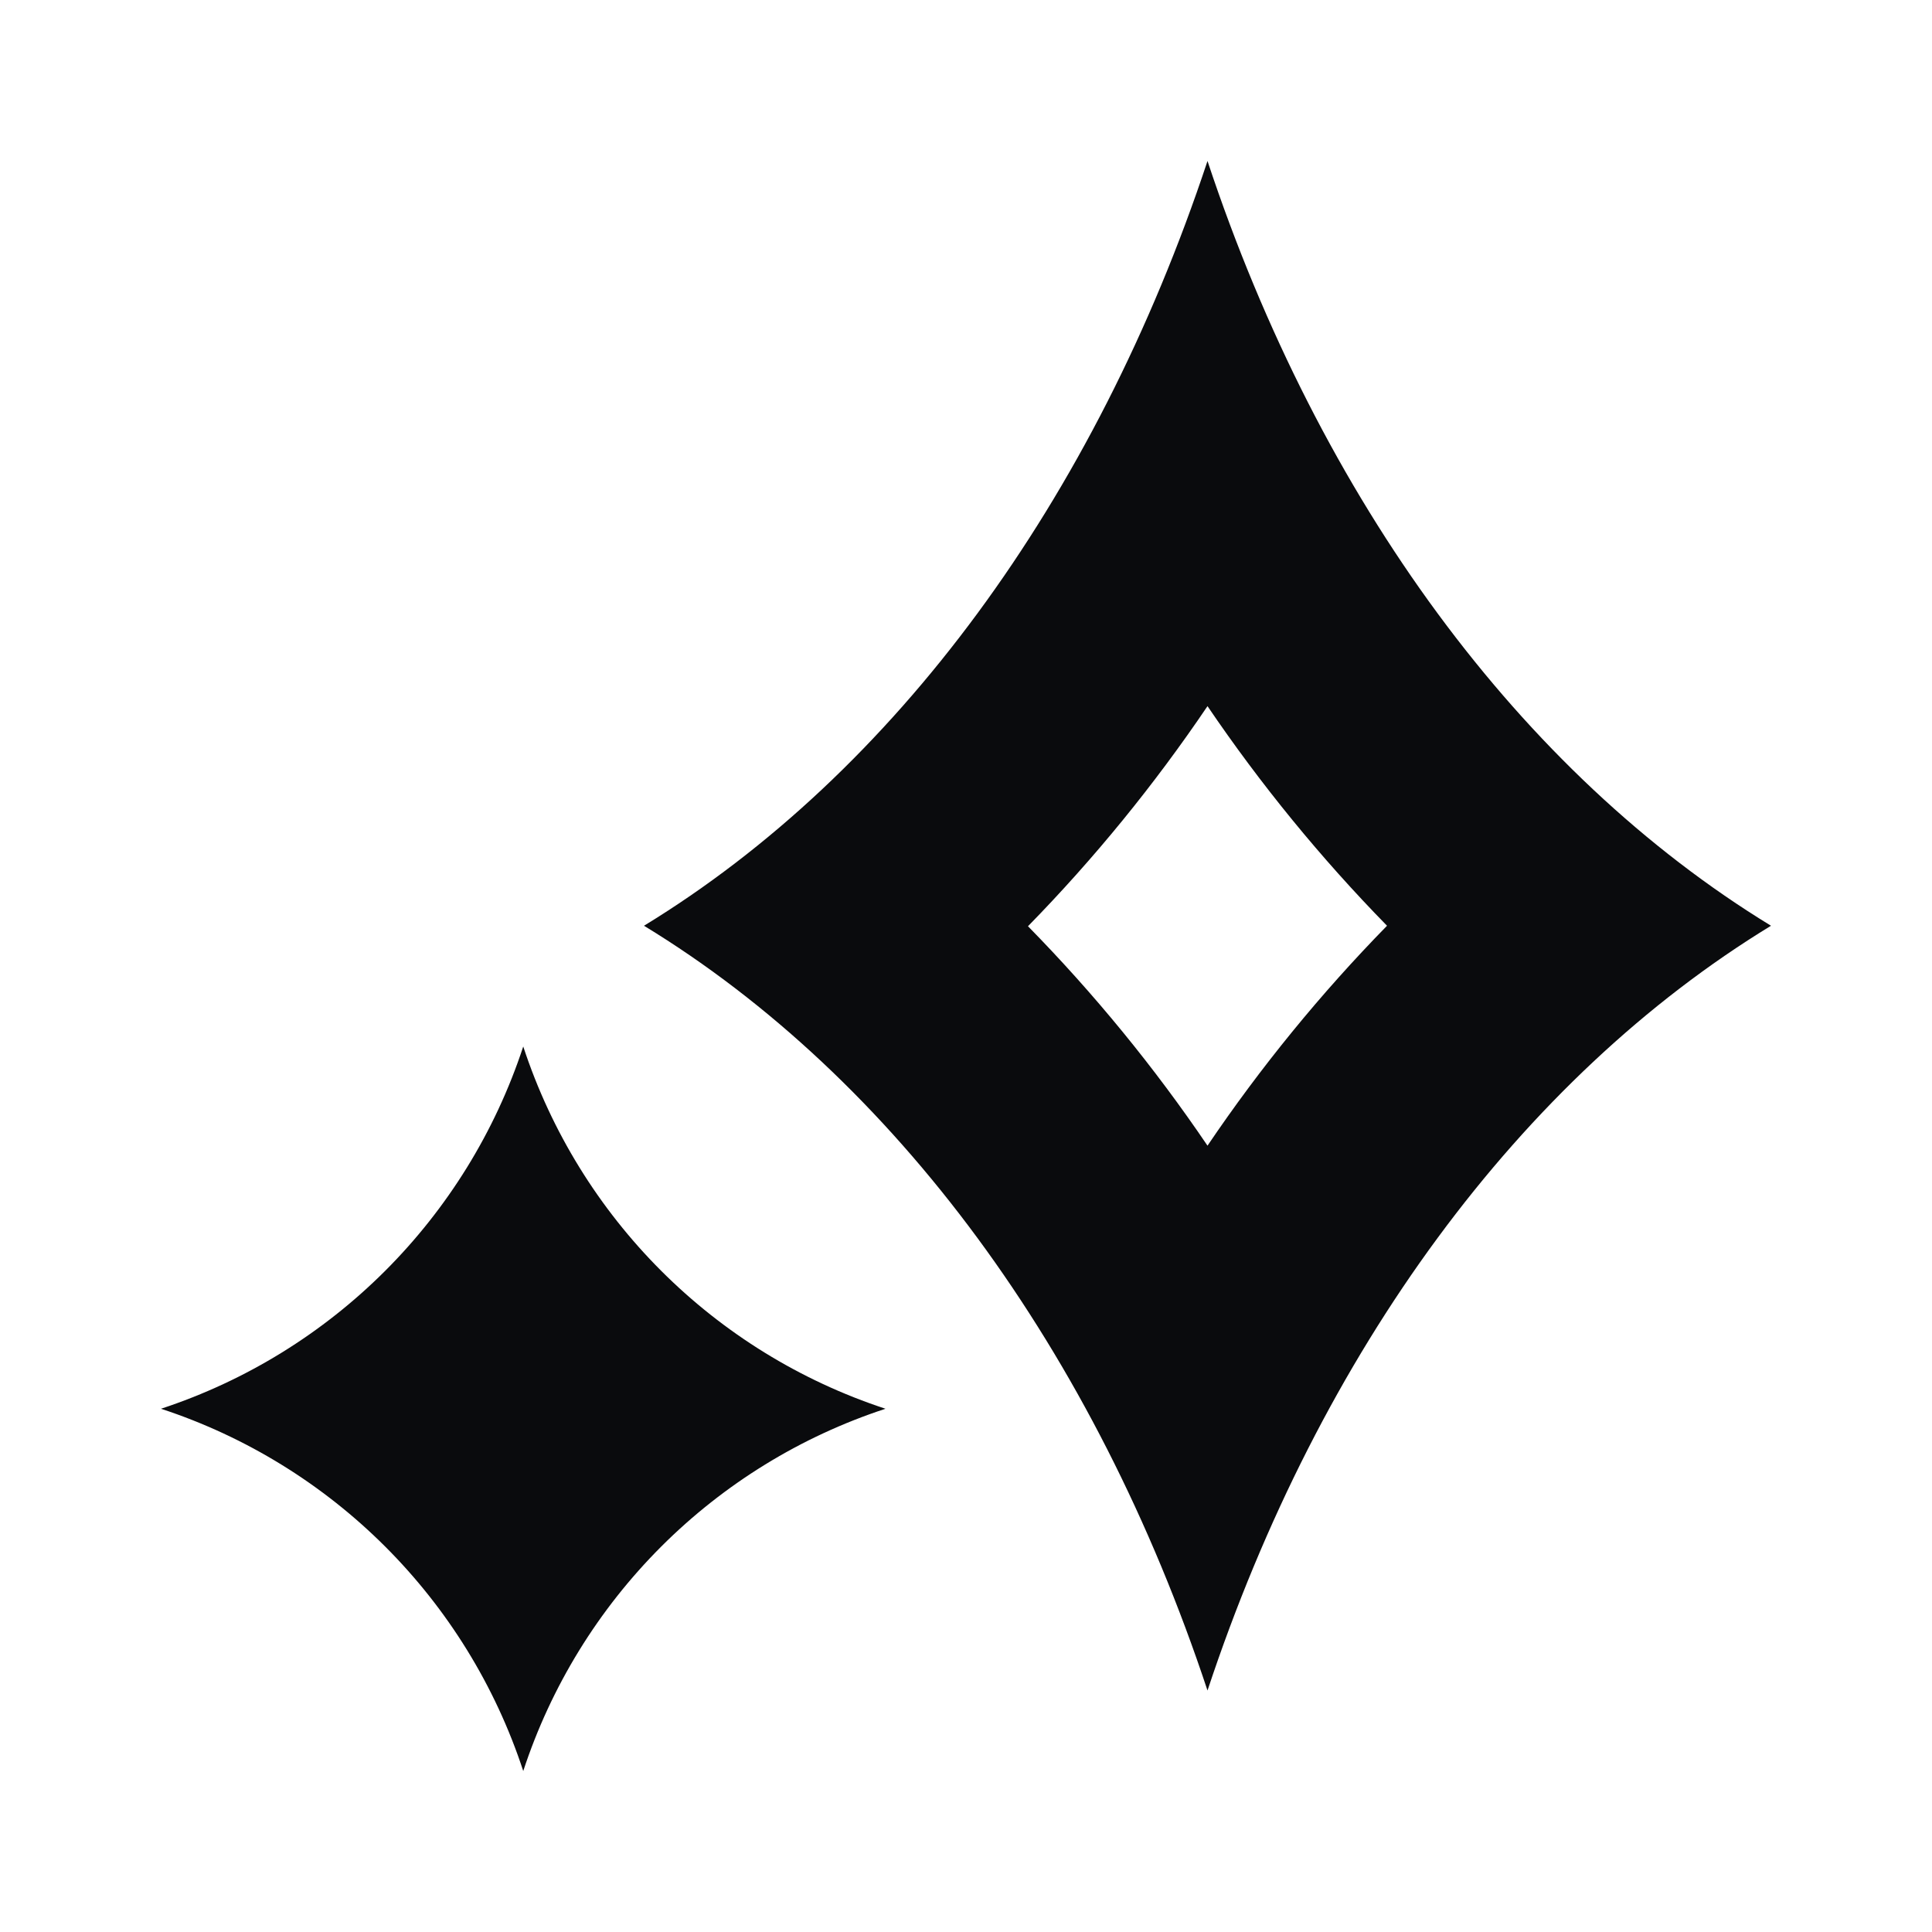
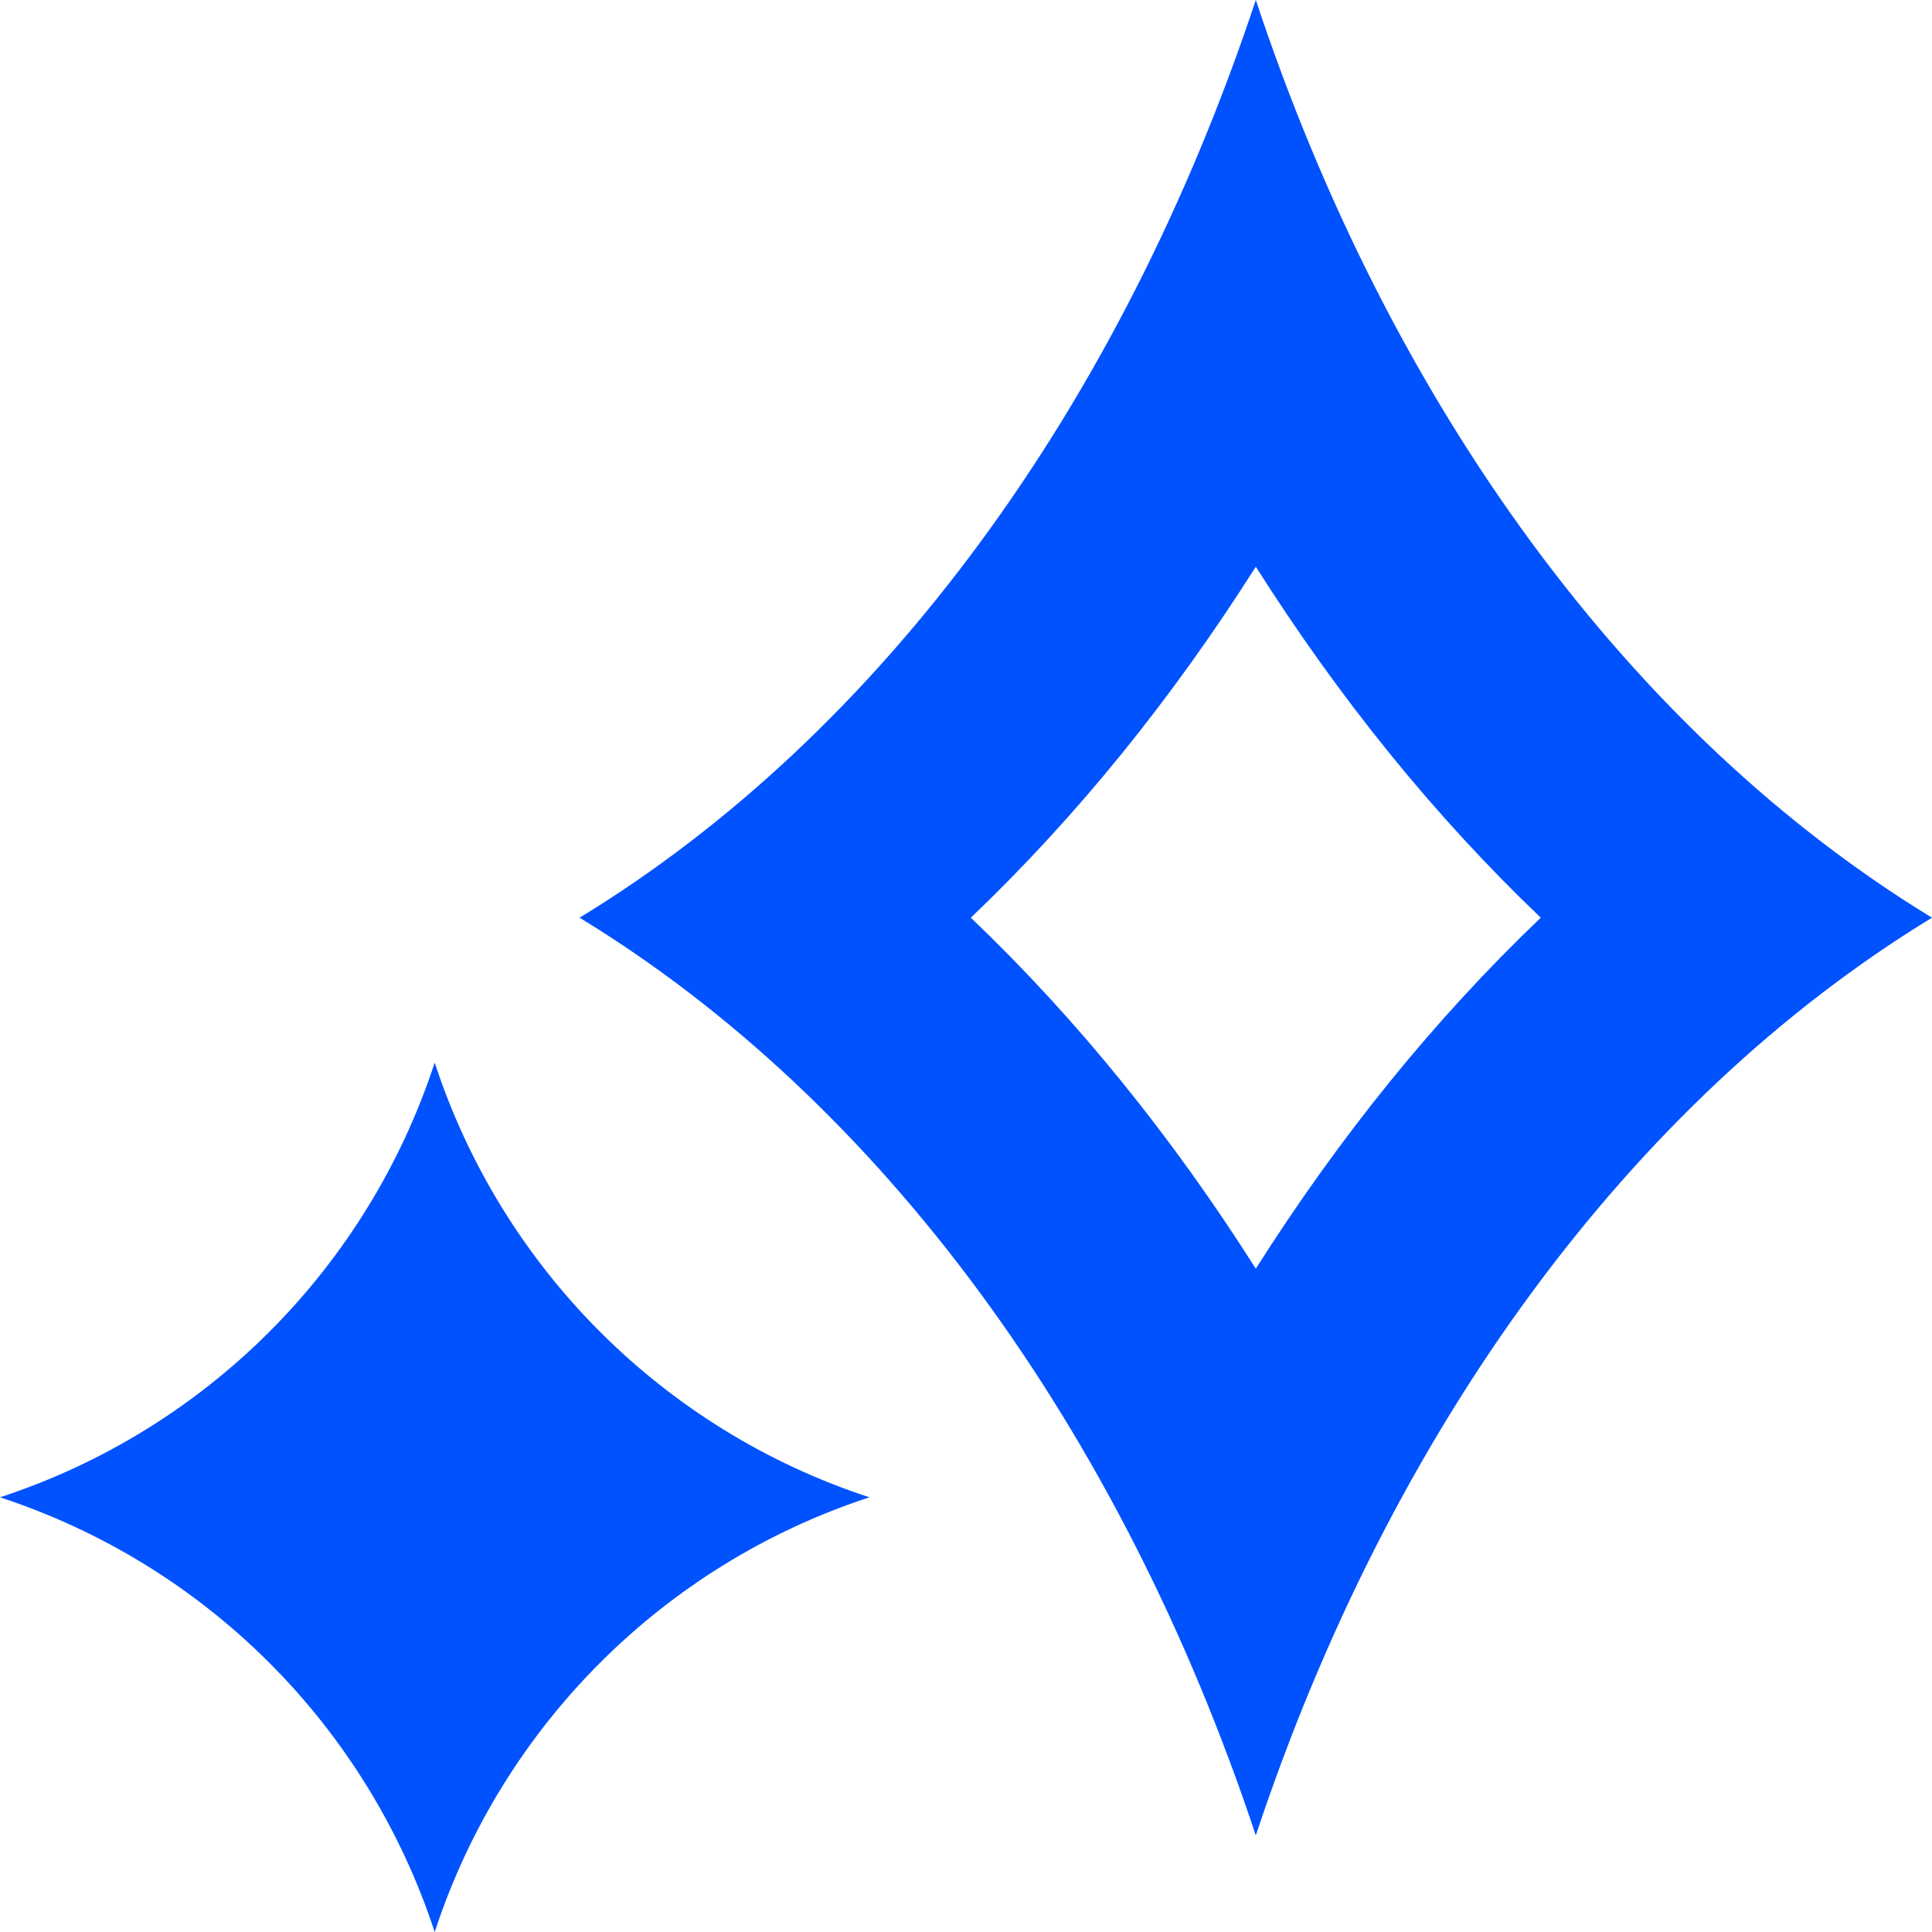
<svg xmlns="http://www.w3.org/2000/svg" fill="none" viewBox="0 0 12 12">
-   <path fill="#0A0B0D" d="M11 5.75c-1.555.949-2.8 2.638-3.5 4.75C6.801 8.391 5.556 6.698 4 5.75 5.556 4.8 6.8 3.11 7.5 1c.7 2.11 1.945 3.8 3.5 4.75Zm-2.385 0A9.895 9.895 0 0 1 7.5 4.386c-.33.488-.703.946-1.115 1.367.412.42.785.876 1.115 1.363.33-.488.703-.945 1.115-1.366ZM4.107 9.606A3.525 3.525 0 0 0 3.25 11 3.526 3.526 0 0 0 1 8.75 3.53 3.53 0 0 0 3.25 6.5 3.526 3.526 0 0 0 5.5 8.75a3.523 3.523 0 0 0-1.393.856Z" />
+   <path fill="#0052FF" d="M0 9.3c1.28.42 2.28 1.42 2.7 2.7a4.224 4.224 0 0 1 2.7-2.7 4.224 4.224 0 0 1-2.7-2.7A4.224 4.224 0 0 1 0 9.3Z" />
+   <path fill="#0052FF" fill-rule="evenodd" d="M7.8 0c-.84 2.53-2.33 4.56-4.2 5.7 1.87 1.14 3.36 3.17 4.2 5.7.84-2.53 2.33-4.56 4.2-5.7C10.13 4.56 8.64 2.53 7.8 0Zm0 7.88c-.52-.82-1.11-1.55-1.77-2.18.66-.63 1.25-1.36 1.77-2.18.52.82 1.11 1.55 1.77 2.18-.66.63-1.25 1.36-1.77 2.18Z" clip-rule="evenodd" />
</svg>
